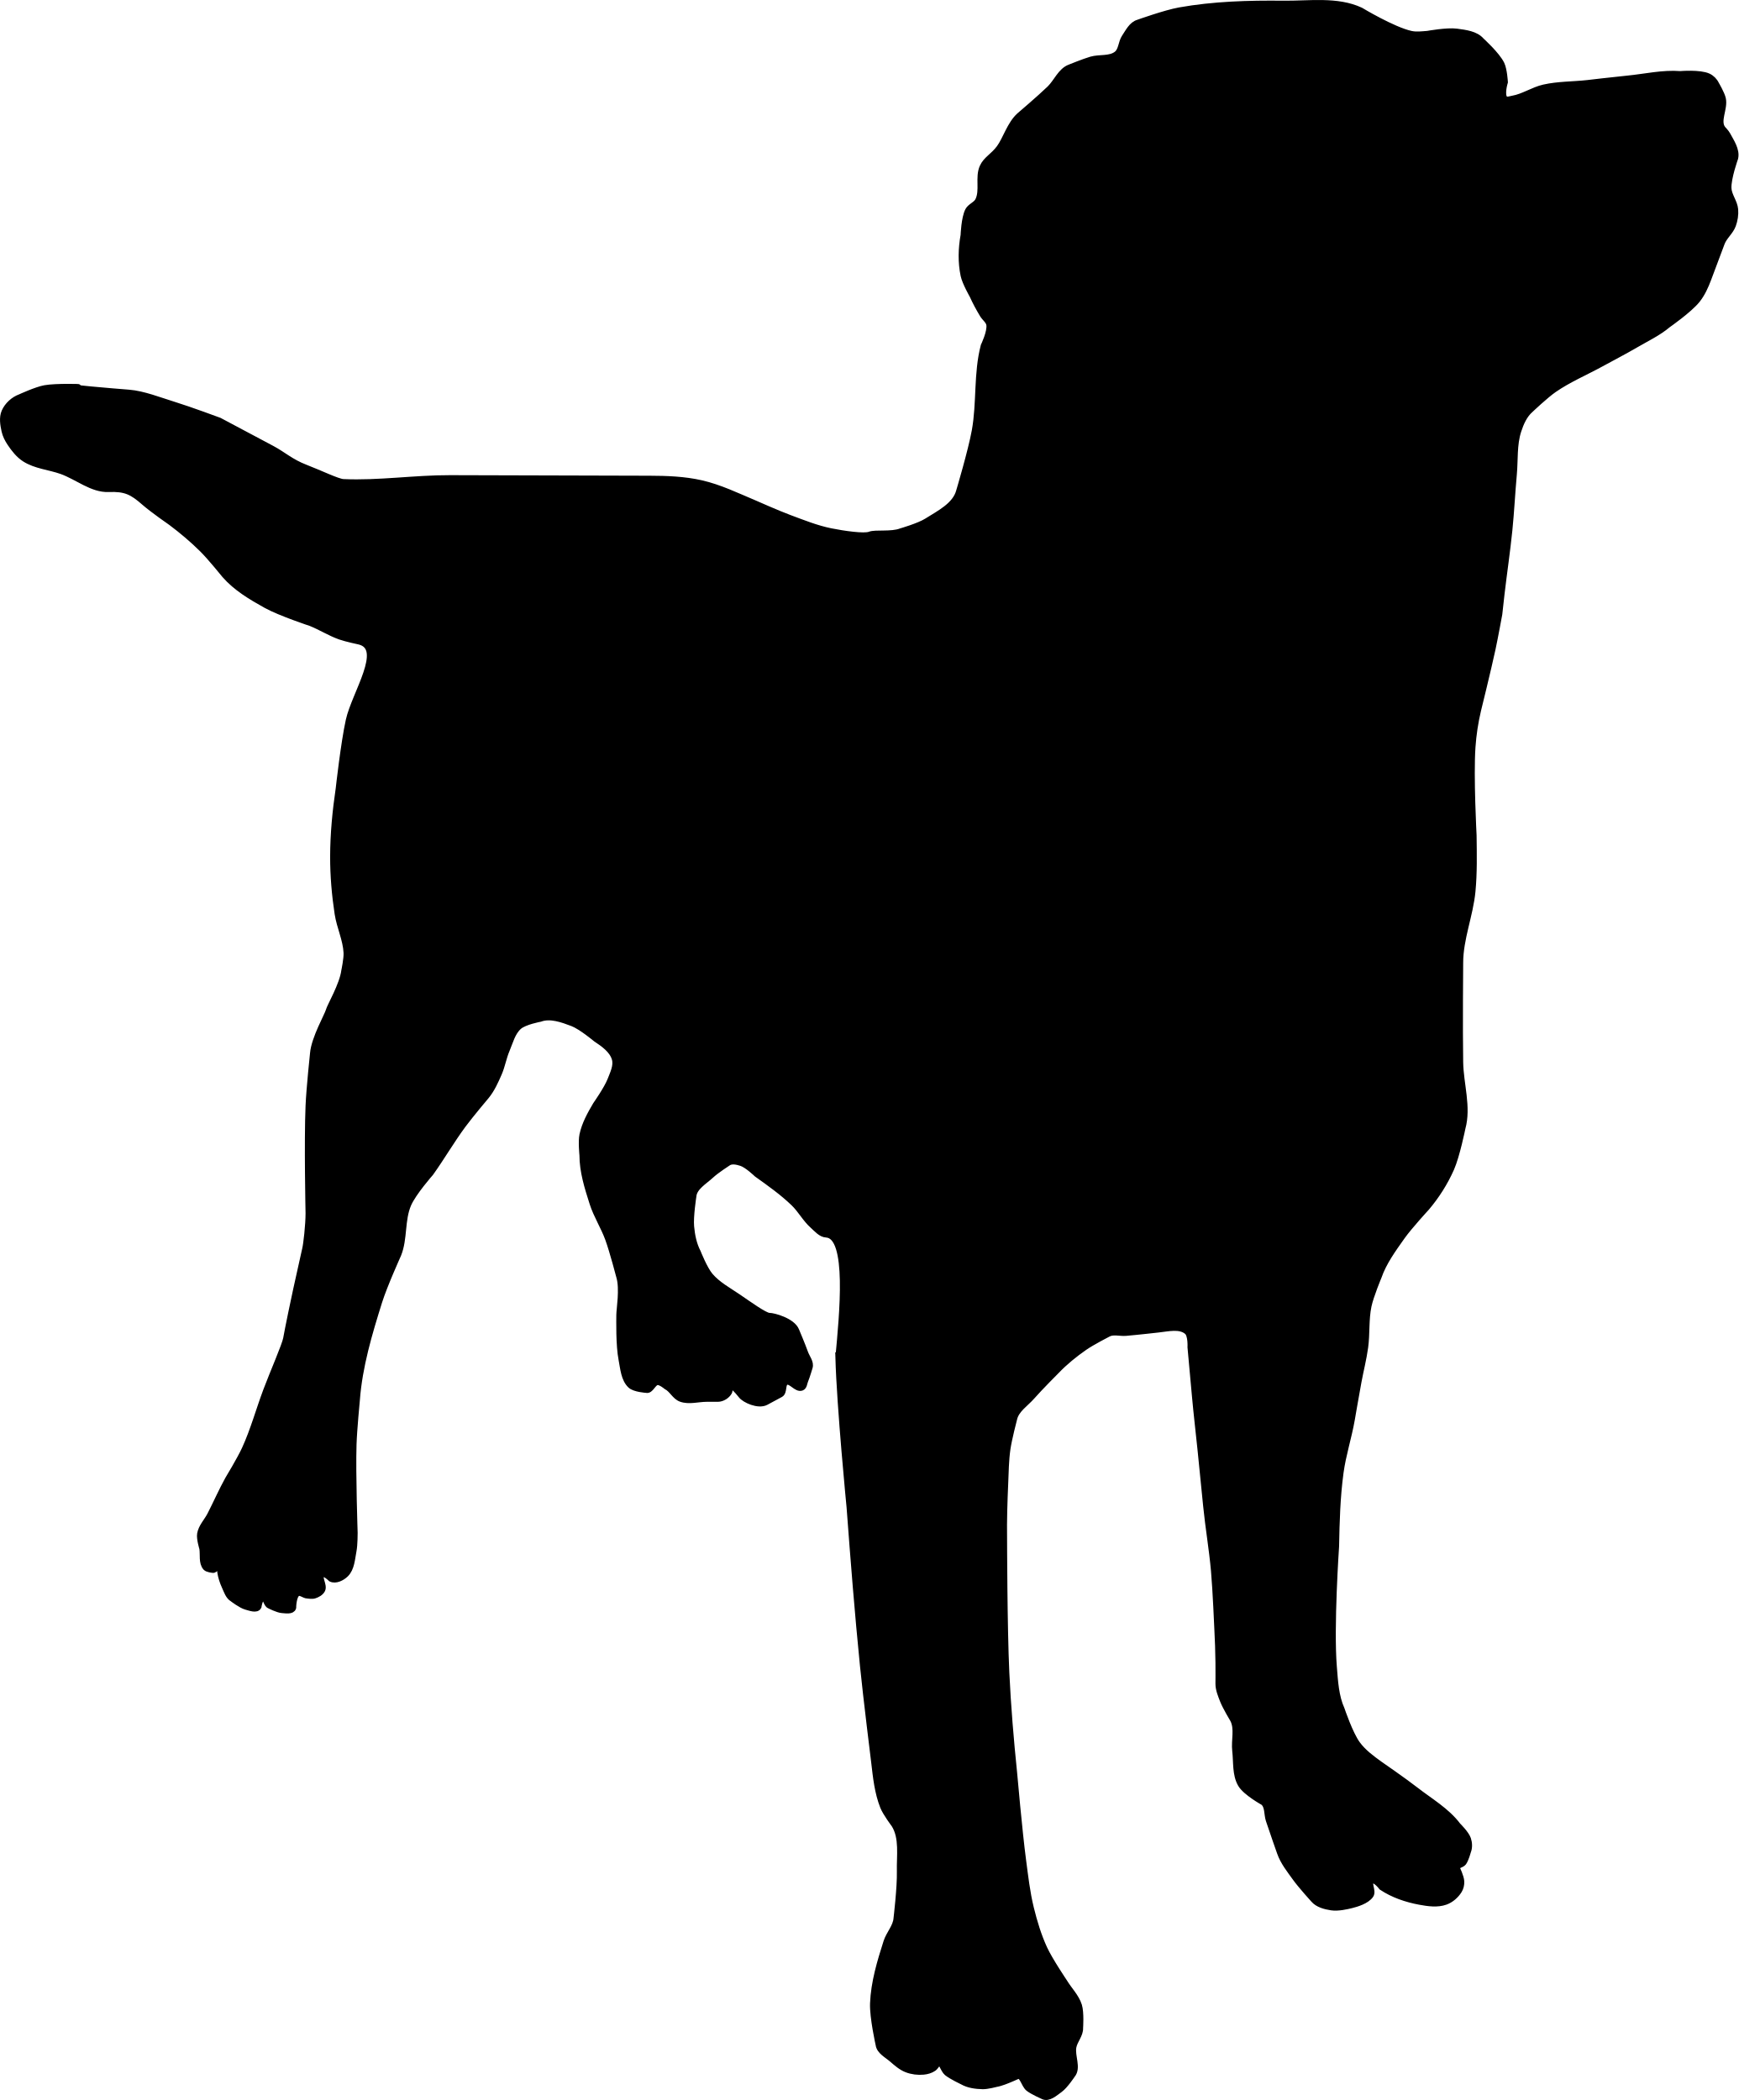
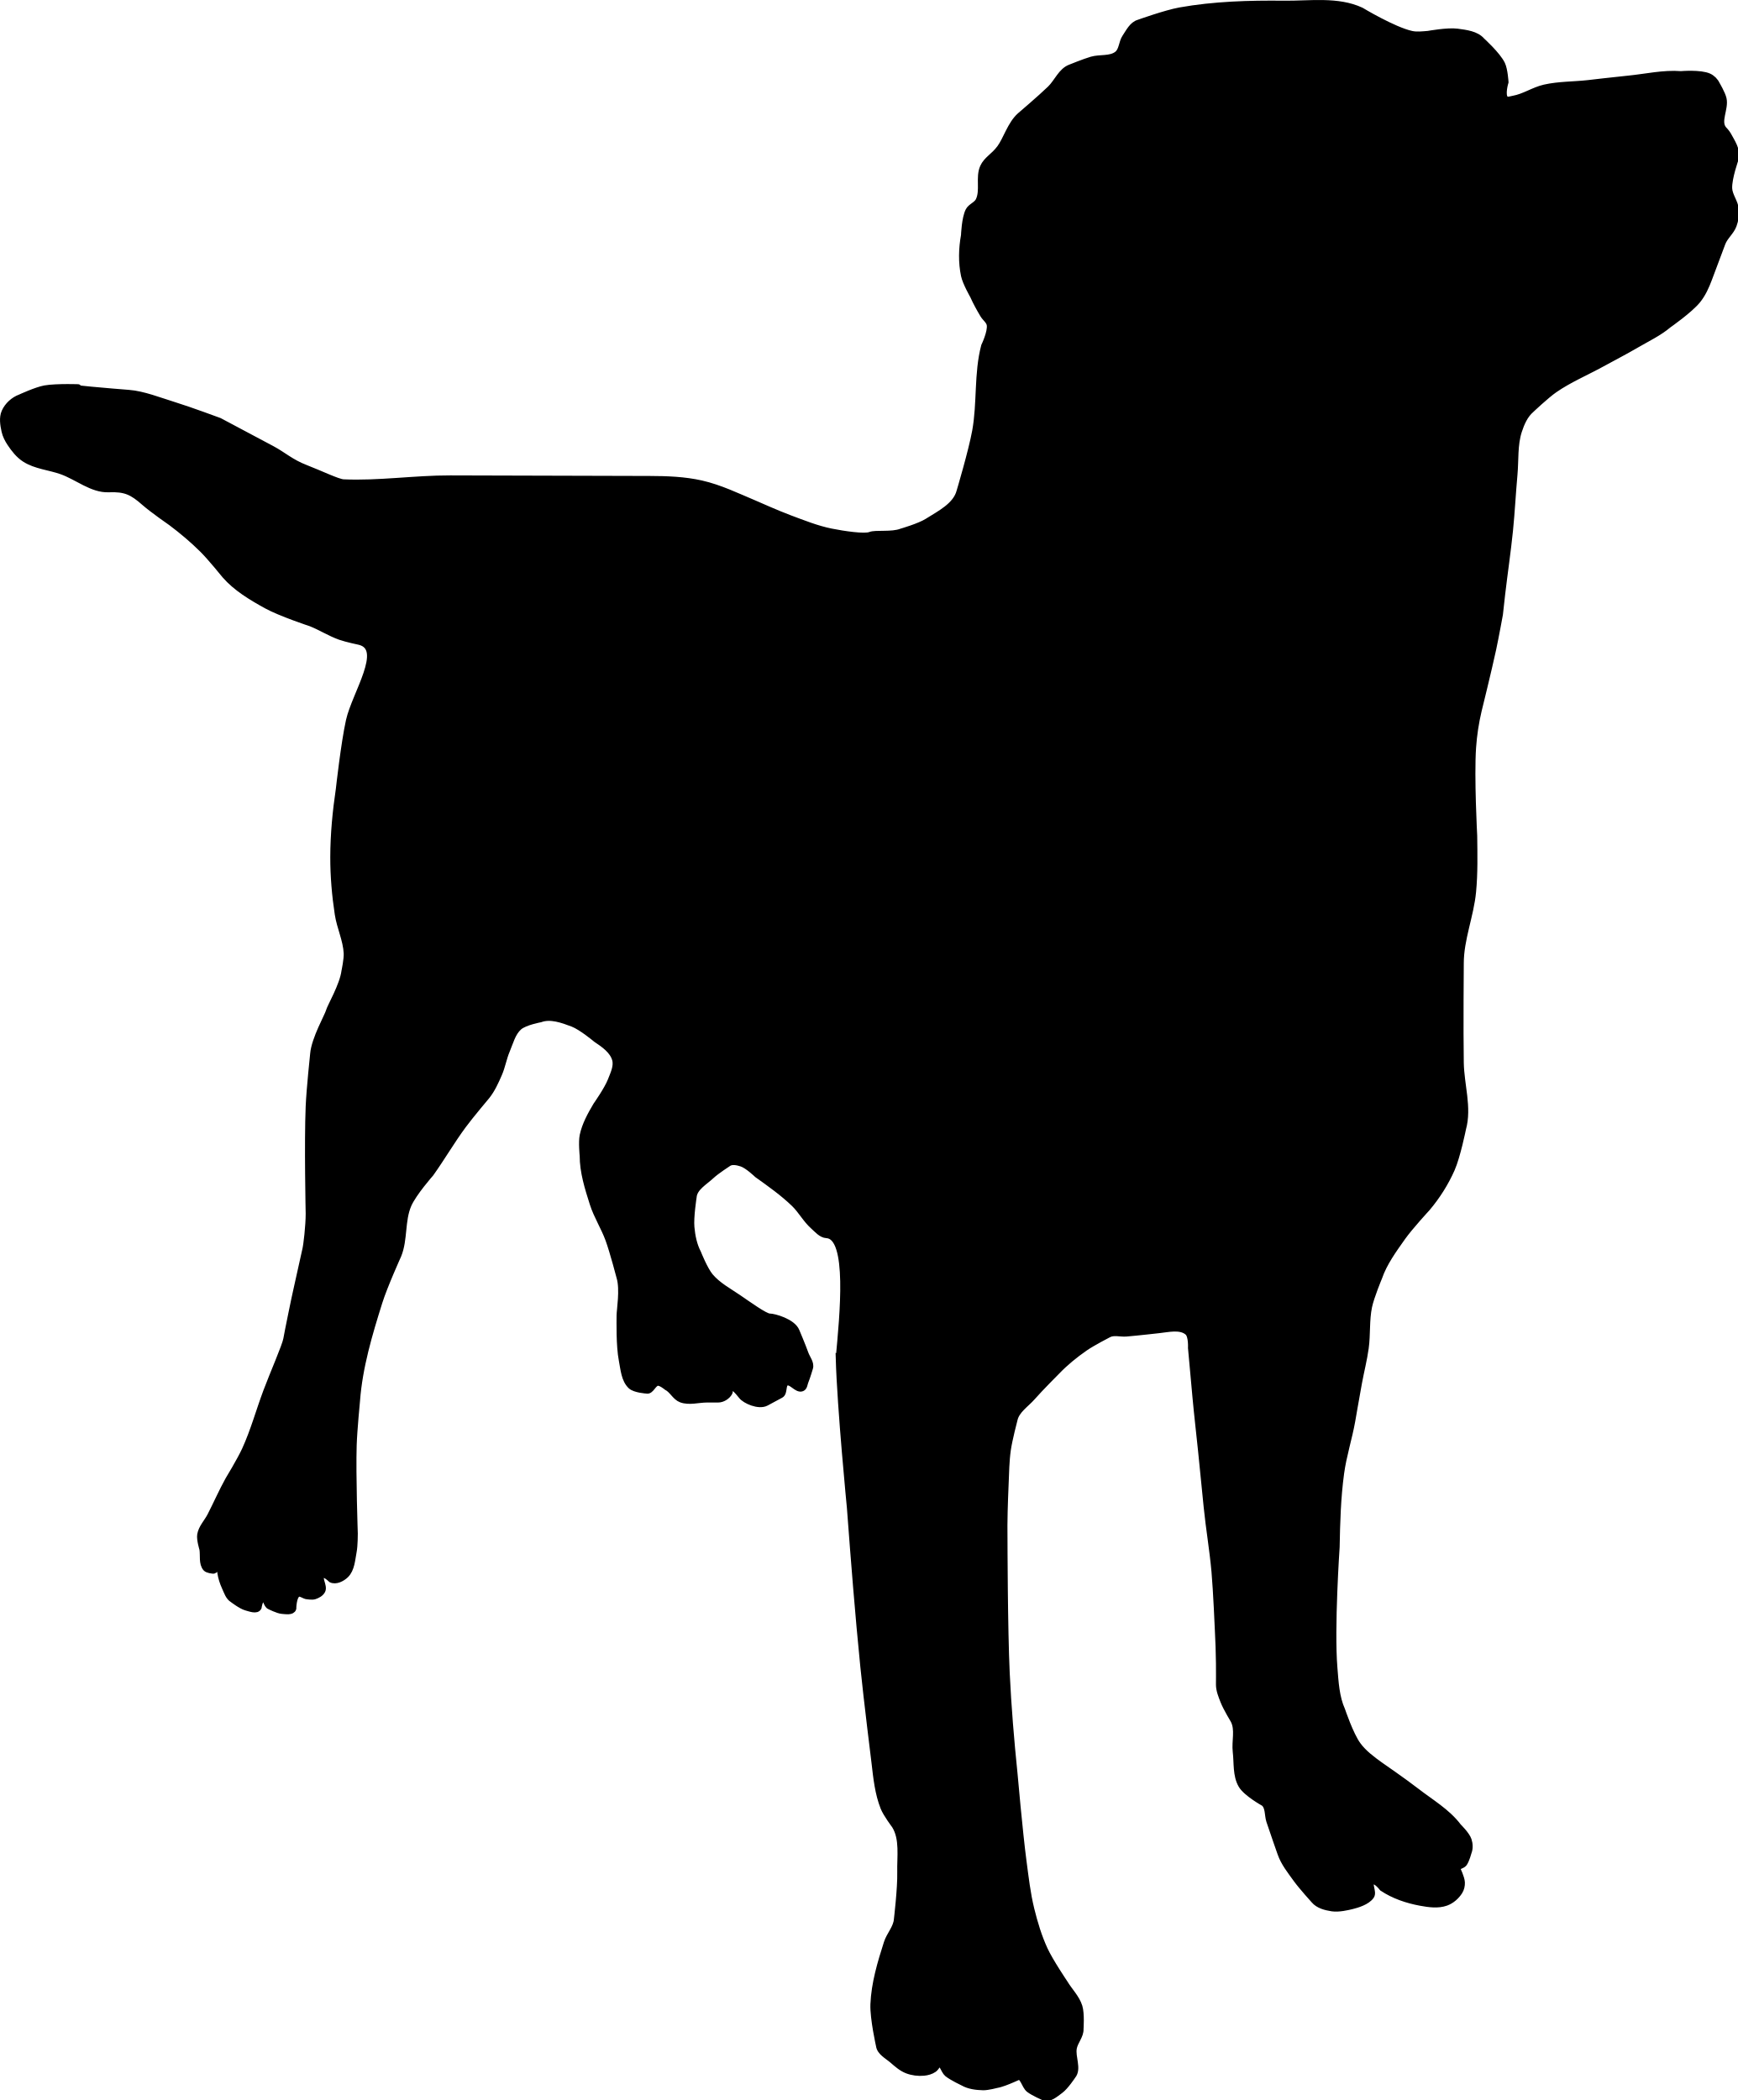
- <svg xmlns="http://www.w3.org/2000/svg" width="349.852" height="422.656" id="svg2" version="1.1">
+ <svg xmlns="http://www.w3.org/2000/svg" width="100%" height="100%" id="svg2" version="1.1">
  <defs id="defs4">
    </defs>
  <g id="layer1" transform="translate(404.6553,-518.3611)">
    <path style="fill:#000000;fill-opacity:1;stroke:#000000;stroke-width:1.26px;stroke-linecap:butt;stroke-linejoin:miter;stroke-opacity:1" d="m -235.912,791.544 c 0.278,10.072 2.25,30.144 2.25,30.144 0.795,10.656 1.632,21.311 2.699,31.943 0.648,6.46 2.25,19.346 2.25,19.346 0.353,3.038 0.671,6.155 1.8,8.998 0.522,1.315 2.25,3.599 2.25,3.599 1.681,2.689 1.05,6.277 1.125,9.448 0.074,3.156 -0.675,9.448 -0.675,9.448 -0.122,1.709 -1.502,3.092 -2.025,4.724 -1.287,4.02 -2.53,8.155 -2.699,12.372 -0.113,2.797 1.125,8.323 1.125,8.323 0.178,1.315 1.698,2.054 2.699,2.924 0.895,0.778 1.819,1.597 2.924,2.025 1.058,0.409 2.245,0.557 3.374,0.45 0.708,-0.067 1.441,-0.268 2.025,-0.675 0.394,-0.275 0.9,-1.125 0.9,-1.125 0.564,-0.705 1.098,1.456 1.8,2.025 0.939,0.762 3.149,1.8 3.149,1.8 1.2,0.686 2.667,0.863 4.049,0.9 0.912,0.024 2.699,-0.45 2.699,-0.45 0.538,-0.09 1.059,-0.27 1.575,-0.45 0.92,-0.322 2.699,-1.125 2.699,-1.125 1.029,-0.429 1.371,1.788 2.25,2.474 0.872,0.682 2.924,1.575 2.924,1.575 1.067,0.574 2.392,-0.641 3.374,-1.35 1.036,-0.747 2.474,-2.924 2.474,-2.924 1.212,-1.432 -0.129,-3.781 0.225,-5.624 0.255,-1.328 1.417,-2.474 1.35,-3.824 0,0 0.222,-3.066 -0.225,-4.499 -0.551,-1.768 -1.972,-3.136 -2.924,-4.724 0,0 -2.953,-4.365 -4.049,-6.749 -1.189,-2.585 -2.019,-5.335 -2.699,-8.098 -0.781,-3.172 -1.145,-6.434 -1.575,-9.673 -0.773,-5.828 -1.8,-17.546 -1.8,-17.546 -0.691,-6.734 -1.256,-13.484 -1.575,-20.246 -0.424,-8.989 -0.45,-26.994 -0.45,-26.994 -0.061,-3.674 0.069,-7.351 0.225,-11.023 0.099,-2.327 0.121,-4.667 0.45,-6.973 0.293,-2.053 1.35,-6.074 1.35,-6.074 0.417,-1.875 2.334,-3.054 3.599,-4.499 1.572,-1.796 4.949,-5.174 4.949,-5.174 1.692,-1.769 3.616,-3.324 5.624,-4.724 1.488,-1.037 4.724,-2.699 4.724,-2.699 1.044,-0.596 2.401,-0.126 3.599,-0.225 2.179,-0.181 6.524,-0.675 6.524,-0.675 1.945,-0.201 4.376,-0.837 5.849,0.45 0.808,0.707 0.675,3.149 0.675,3.149 l 0.9,9.898 c 0.328,3.604 0.757,7.198 1.125,10.798 0.383,3.748 1.125,11.248 1.125,11.248 0.436,4.359 1.186,8.684 1.575,13.047 0.347,3.89 0.675,11.697 0.675,11.697 0.13,2.247 0.187,4.498 0.225,6.749 0.024,1.425 0,4.274 0,4.274 0,1.164 0.475,2.291 0.9,3.374 0.527,1.343 2.025,3.824 2.025,3.824 0.985,1.86 0.202,4.208 0.45,6.299 0.269,2.265 -0.029,4.782 1.125,6.749 0.972,1.656 4.499,3.599 4.499,3.599 0.982,0.785 0.732,2.405 1.125,3.599 0.718,2.185 2.25,6.524 2.25,6.524 0.658,1.909 1.971,3.535 3.149,5.174 1.087,1.512 3.599,4.274 3.599,4.274 0.844,1.002 2.305,1.378 3.599,1.575 1.343,0.204 3.149,-0.225 4.049,-0.45 0.9,-0.225 3.033,-0.818 3.824,-2.025 0.536,-0.818 -0.654,-2.496 0.225,-2.924 0.729,-0.355 2.025,1.35 2.025,1.35 2.271,1.514 4.964,2.429 7.648,2.924 1.696,0.313 3.552,0.587 5.174,0 1.101,-0.399 2.077,-1.257 2.699,-2.25 0.329,-0.524 0.474,-1.182 0.45,-1.8 -0.036,-0.948 -0.9,-2.699 -0.9,-2.699 -0.185,-0.556 1.006,-0.651 1.35,-1.125 0.475,-0.653 0.9,-2.25 0.9,-2.25 0.306,-0.766 0.261,-1.692 0,-2.474 -0.356,-1.067 -2.025,-2.699 -2.025,-2.699 -2.235,-2.98 -5.609,-4.91 -8.548,-7.198 -2.332,-1.815 -7.198,-5.174 -7.198,-5.174 -1.638,-1.178 -3.309,-2.42 -4.499,-4.049 -1.505,-2.059 -3.149,-6.973 -3.149,-6.973 -1.192,-2.641 -1.338,-5.661 -1.575,-8.548 -0.662,-8.073 0.45,-24.295 0.45,-24.295 0.092,-4.957 0.232,-9.934 0.9,-14.847 0.485,-3.57 1.623,-7.024 2.25,-10.573 0,0 0.879,-5.103 1.35,-7.648 0.431,-2.328 1.029,-4.628 1.35,-6.973 0.378,-2.758 0.103,-5.599 0.675,-8.323 0.424,-2.019 2.025,-5.849 2.025,-5.849 1.022,-2.953 2.921,-5.546 4.724,-8.098 1.474,-2.086 4.949,-5.849 4.949,-5.849 2.002,-2.366 3.696,-5.038 4.949,-7.873 1.132,-2.563 2.25,-8.098 2.25,-8.098 1.185,-4.265 -0.375,-8.846 -0.45,-13.272 -0.113,-6.673 0,-20.021 0,-20.021 0,-4.869 2.012,-9.55 2.474,-14.397 0.356,-3.733 0.272,-7.498 0.225,-11.248 0,0 -0.633,-11.861 -0.225,-17.771 0.172,-2.497 0.549,-4.988 1.125,-7.423 0,0 2.034,-8.229 2.924,-12.372 0.497,-2.315 1.35,-6.974 1.35,-6.974 0,0 0.292,-2.7 0.45,-4.049 0.5,-4.277 1.14,-8.538 1.575,-12.822 0.379,-3.742 0.558,-7.502 0.9,-11.248 0.267,-2.928 -0.007,-5.977 0.9,-8.773 0.508,-1.566 1.225,-3.203 2.474,-4.274 0,0 3.018,-2.87 4.724,-4.049 2.954,-2.042 6.299,-3.448 9.448,-5.174 2.325,-1.274 4.684,-2.487 6.974,-3.824 2.21,-1.291 4.57,-2.396 6.524,-4.049 0,0 4.25,-2.958 5.849,-4.949 1.008,-1.255 1.684,-2.767 2.25,-4.274 l 2.699,-7.198 c 0.497,-1.325 1.764,-2.27 2.25,-3.599 0.364,-0.996 0.537,-2.092 0.45,-3.149 -0.122,-1.489 -1.285,-2.781 -1.35,-4.274 -0.09,-2.072 1.35,-6.074 1.35,-6.074 0.36,-1.62 -0.781,-3.266 -1.575,-4.724 -0.229,-0.422 -0.9,-1.125 -0.9,-1.125 -1.265,-1.581 0.434,-4.096 0,-6.074 -0.23,-1.049 -1.35,-2.924 -1.35,-2.924 -0.311,-0.674 -0.901,-1.263 -1.575,-1.575 -1.707,-0.788 -5.624,-0.45 -5.624,-0.45 -3.526,-0.282 -7.053,0.555 -10.573,0.9 -2.703,0.265 -8.098,0.9 -8.098,0.9 -2.922,0.325 -5.906,0.251 -8.773,0.9 -2.174,0.492 -4.102,1.869 -6.299,2.25 -0.517,0.09 -1.204,0.371 -1.575,0 -0.795,-0.795 0,-3.374 0,-3.374 0,0 -0.147,-2.498 -0.675,-3.599 -0.896,-1.87 -4.049,-4.724 -4.049,-4.724 -1.142,-1.333 -3.21,-1.562 -4.949,-1.8 -1.937,-0.265 -5.849,0.45 -5.849,0.45 -1.121,0.086 -2.276,0.244 -3.374,0 -3.635,-0.806 -10.123,-4.724 -10.123,-4.724 -4.706,-2.196 -10.329,-1.292 -15.522,-1.35 -6.988,-0.078 -14.041,0.121 -20.921,1.35 -2.849,0.509 -8.323,2.474 -8.323,2.474 -1.272,0.378 -1.96,1.823 -2.699,2.924 -0.692,1.031 -0.605,2.599 -1.575,3.374 -1.379,1.102 -3.479,0.631 -5.174,1.125 -1.458,0.425 -4.274,1.575 -4.274,1.575 -1.842,0.678 -2.64,2.909 -4.049,4.274 -1.946,1.885 -6.074,5.399 -6.074,5.399 -1.913,1.7 -2.779,4.814 -4.049,6.524 -1.271,1.709 -2.669,2.277 -3.374,3.824 -0.941,2.065 0.106,4.714 -0.9,6.749 -0.423,0.856 -1.582,1.179 -2.025,2.025 -0.778,1.485 -0.9,4.949 -0.9,4.949 -0.483,2.656 -0.56,5.458 0,8.098 0.307,1.445 1.8,4.049 1.8,4.049 0.586,1.318 1.286,2.585 2.025,3.824 0.415,0.697 1.216,1.225 1.35,2.025 0.242,1.453 -1.125,4.274 -1.125,4.274 -1.458,5.542 -0.778,11.458 -1.8,17.096 -0.746,4.116 -3.149,12.147 -3.149,12.147 -0.746,2.876 -4.008,4.492 -6.524,6.074 -1.568,0.986 -5.174,2.025 -5.174,2.025 -1.966,0.769 -5.174,0.225 -6.299,0.675 -1.125,0.45 -5.292,-0.153 -7.873,-0.675 -2.859,-0.578 -5.589,-1.685 -8.323,-2.699 -2.363,-0.877 -6.974,-2.924 -6.974,-2.924 -3.545,-1.487 -7.049,-3.2 -10.798,-4.049 -3.377,-0.765 -6.886,-0.89 -10.348,-0.9 l -40.154,-0.112 c -7.169,-0.02 -14.358,1.108 -21.483,0.787 -1.144,-0.051 -4.724,-1.8 -7.648,-2.924 -2.924,-1.125 -4.466,-2.61 -6.749,-3.824 l -10.573,-5.624 c 0,0 0,0 0,0 0,0 -5.962,-2.212 -8.998,-3.149 -3.041,-0.939 -6.299,-2.25 -9.223,-2.474 -2.924,-0.225 -13.817,-1.125 -10.348,-1.125 1.182,0 -4.223,-0.189 -6.524,0.225 -1.728,0.311 -4.949,1.8 -4.949,1.8 -1.346,0.49 -2.577,1.611 -3.149,2.924 -0.51,1.168 -0.27,2.578 0,3.824 0.192,0.885 0.623,1.72 1.125,2.474 0.794,1.192 1.72,2.374 2.924,3.149 2.193,1.412 4.967,1.598 7.423,2.474 3.174,1.133 6.141,3.735 9.448,3.599 3.379,-0.138 4.751,0.548 7.198,2.699 1.688,1.483 5.399,4.049 5.399,4.049 2.212,1.659 4.336,3.45 6.299,5.399 1.622,1.61 4.499,5.174 4.499,5.174 2.254,2.592 5.318,4.411 8.323,6.074 2.826,1.564 8.998,3.599 8.998,3.599 1.994,0.797 3.826,1.979 5.849,2.699 1.276,0.454 3.937,1.012 3.937,1.012 5.307,1.365 -0.947,10.51 -2.137,15.859 -1.004,4.513 -2.025,13.722 -2.025,13.722 -0.67,4.54 -1.117,9.133 -1.125,13.722 -0.006,3.836 0.321,7.681 0.9,11.473 0.406,2.661 1.665,5.185 1.8,7.873 0.061,1.208 -0.45,3.599 -0.45,3.599 -0.359,2.874 -2.924,7.198 -3.149,8.098 -0.225,0.9 -2.892,5.522 -3.149,8.548 0,0 -0.75,7.039 -0.9,10.573 -0.305,7.192 0,21.595 0,21.595 0,2.41 -0.45,6.299 -0.675,7.198 -0.225,0.9 -1.575,7.198 -1.8,8.098 -0.225,0.9 -1.8,8.548 -2.025,9.898 -0.225,1.35 -2.727,7.038 -4.049,10.573 -1.455,3.888 -2.548,7.922 -4.274,11.697 -0.963,2.106 -3.374,6.074 -3.374,6.074 -1.303,2.345 -2.372,4.813 -3.599,7.198 -0.66,1.282 -1.785,2.402 -2.025,3.824 -0.164,0.973 0.45,2.924 0.45,2.924 0.197,1.279 -0.171,2.844 0.675,3.824 0.31,0.359 1.35,0.45 1.35,0.45 0.574,0.191 1.052,-1.203 1.575,-0.9 0.389,0.226 -0.067,0.905 0,1.35 0.152,1.009 0.472,1.998 0.9,2.924 0.41,0.888 0.73,1.982 1.575,2.474 0,0 1.694,1.303 2.699,1.575 0.796,0.215 2.106,0.738 2.474,0 0,0 0.234,-1.718 0.9,-1.8 0.686,-0.084 0.7,1.338 1.35,1.575 0,0 1.656,0.838 2.474,0.9 0.819,0.062 2.025,0.281 2.25,-0.45 0,0 0.018,-2.412 0.9,-2.924 0.598,-0.348 1.333,0.45 2.025,0.45 0,0 0.921,0.137 1.35,0 0.614,-0.197 1.28,-0.551 1.575,-1.125 0.48,-0.933 -0.893,-2.597 0,-3.149 0.571,-0.353 1.8,0.9 1.8,0.9 0.912,0.456 2.195,-0.187 2.924,-0.9 1.187,-1.16 1.258,-3.095 1.575,-4.724 0.229,-1.18 0.225,-3.599 0.225,-3.599 0,0 -0.409,-11.85 -0.225,-17.771 0.094,-3.006 0.675,-8.998 0.675,-8.998 0.506,-6.748 2.473,-13.339 4.499,-19.796 1.017,-3.242 3.824,-9.448 3.824,-9.448 1.291,-3.19 0.657,-6.965 2.025,-10.123 1.026,-2.368 4.499,-6.299 4.499,-6.299 2.26,-3.165 4.212,-6.545 6.524,-9.673 1.489,-2.016 4.724,-5.849 4.724,-5.849 1.075,-1.331 1.789,-2.931 2.474,-4.499 0.665,-1.521 0.925,-3.197 1.575,-4.724 0.696,-1.636 1.139,-3.551 2.474,-4.724 1.141,-1.002 4.274,-1.575 4.274,-1.575 2.06,-0.759 4.471,0.121 6.524,0.9 1.769,0.671 4.724,3.149 4.724,3.149 1.545,1.03 3.321,2.262 3.824,4.049 0.395,1.401 -0.372,2.917 -0.9,4.274 -0.694,1.786 -2.924,4.949 -2.924,4.949 -1.127,1.907 -2.239,3.906 -2.699,6.074 -0.28,1.32 0,4.049 0,4.049 0,3.294 1.022,6.535 2.025,9.673 0.797,2.495 2.253,4.737 3.149,7.198 0.909,2.497 2.25,7.648 2.25,7.648 0.719,2.446 0,6.524 0,7.648 0,1.125 -0.124,6.05 0.45,8.998 0.349,1.792 0.473,3.92 1.8,5.174 0.793,0.75 3.149,0.9 3.149,0.9 0.88,0.251 1.337,-1.507 2.25,-1.575 0.669,-0.049 1.8,0.9 1.8,0.9 1.142,0.571 1.725,2.035 2.924,2.474 1.619,0.593 3.449,0 5.174,0 0.75,0 2.25,0 2.25,0 0.874,0 1.819,-0.589 2.25,-1.35 0.185,-0.326 0,-1.125 0,-1.125 0,-1.02 1.8,0.9 2.474,1.8 0.675,0.9 3.443,2.16 4.949,1.35 l 2.924,-1.575 c 0.798,-0.43 0.29,-2.121 1.125,-2.474 1.026,-0.435 2.115,1.54 3.149,1.125 0.467,-0.188 0.482,-0.885 0.675,-1.35 0.363,-0.876 0.9,-2.699 0.9,-2.699 0.323,-0.968 -0.56,-1.963 -0.9,-2.924 -0.538,-1.523 -1.8,-4.499 -1.8,-4.499 -0.76,-1.9 -4.499,-2.924 -5.399,-2.924 -0.9,0 -4.268,-2.442 -6.299,-3.824 -1.946,-1.325 -4.104,-2.476 -5.624,-4.274 -1.147,-1.358 -2.474,-4.724 -2.474,-4.724 -0.827,-1.579 -1.188,-3.399 -1.35,-5.174 -0.184,-2.022 0.45,-6.074 0.45,-6.074 0.138,-1.857 2.239,-3.002 3.599,-4.274 1.019,-0.953 3.374,-2.474 3.374,-2.474 0.726,-0.532 1.843,-0.275 2.699,0 1.229,0.394 3.149,2.25 3.149,2.25 2.563,1.831 5.155,3.663 7.423,5.849 1.417,1.366 2.354,3.191 3.824,4.499 0.808,0.719 1.643,1.748 2.699,1.8 4.912,0.238 3.249,16.284 2.474,24.745 z" id="path2830" />
  </g>
</svg>
